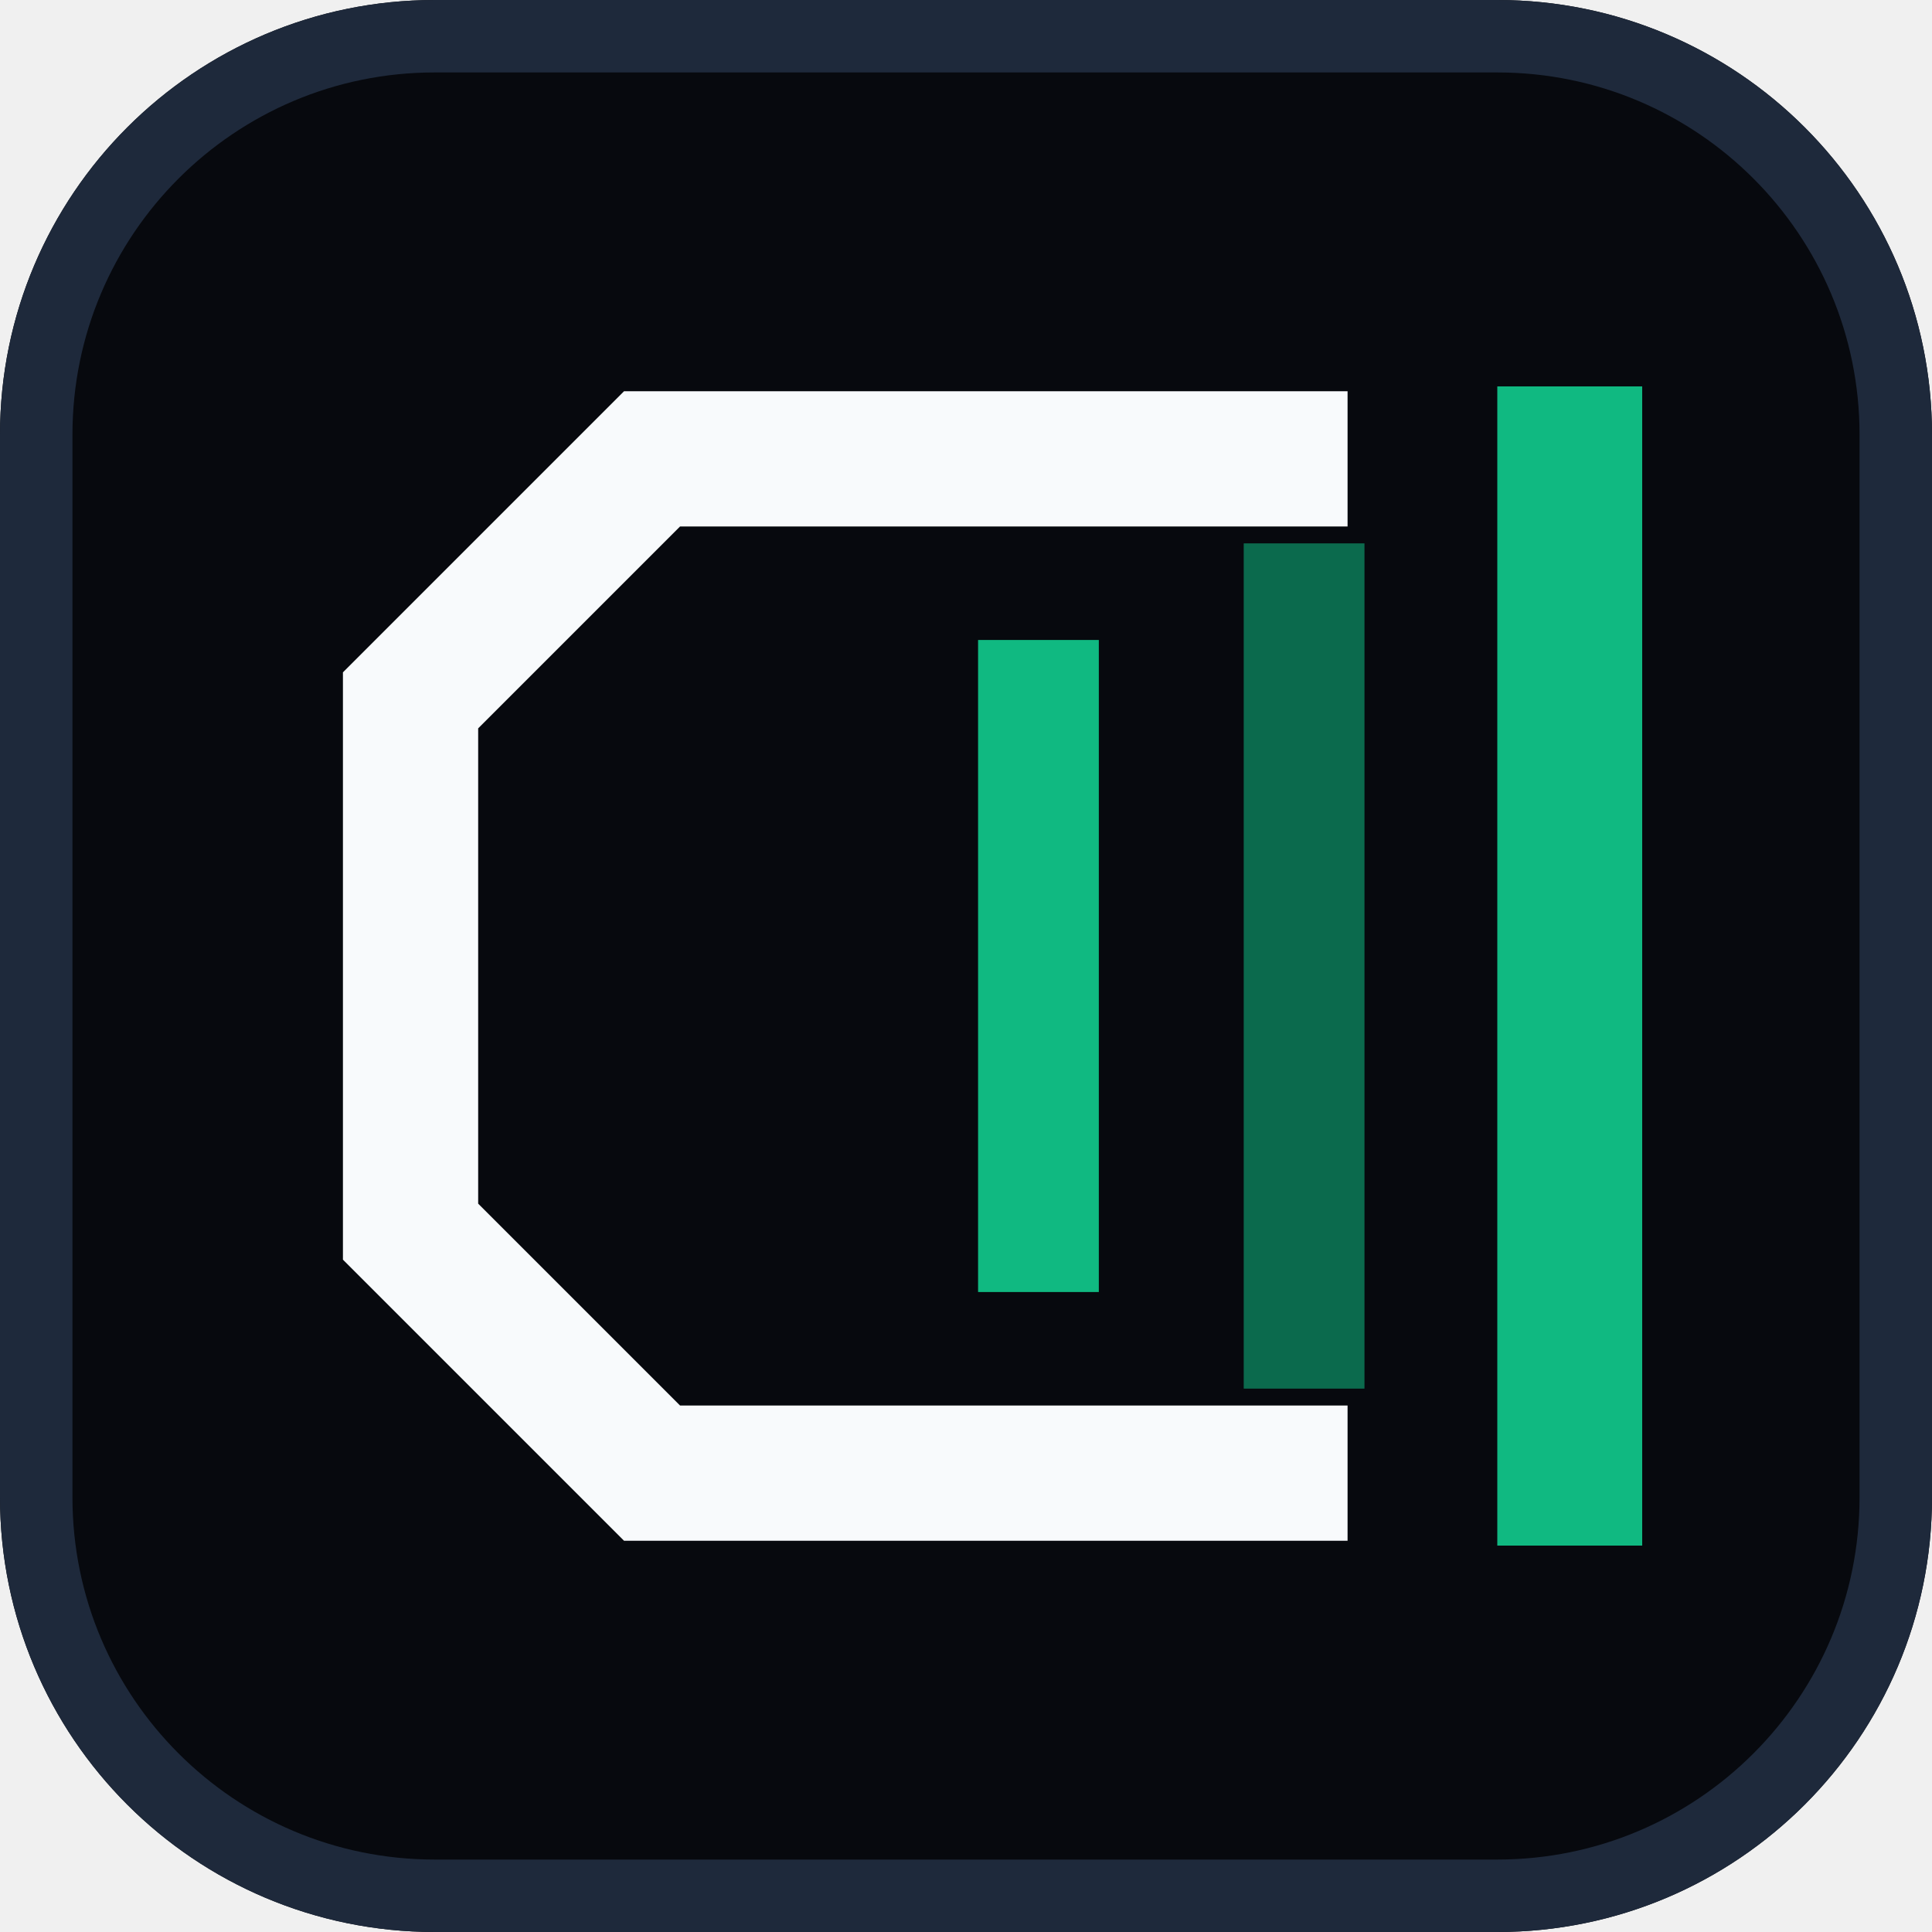
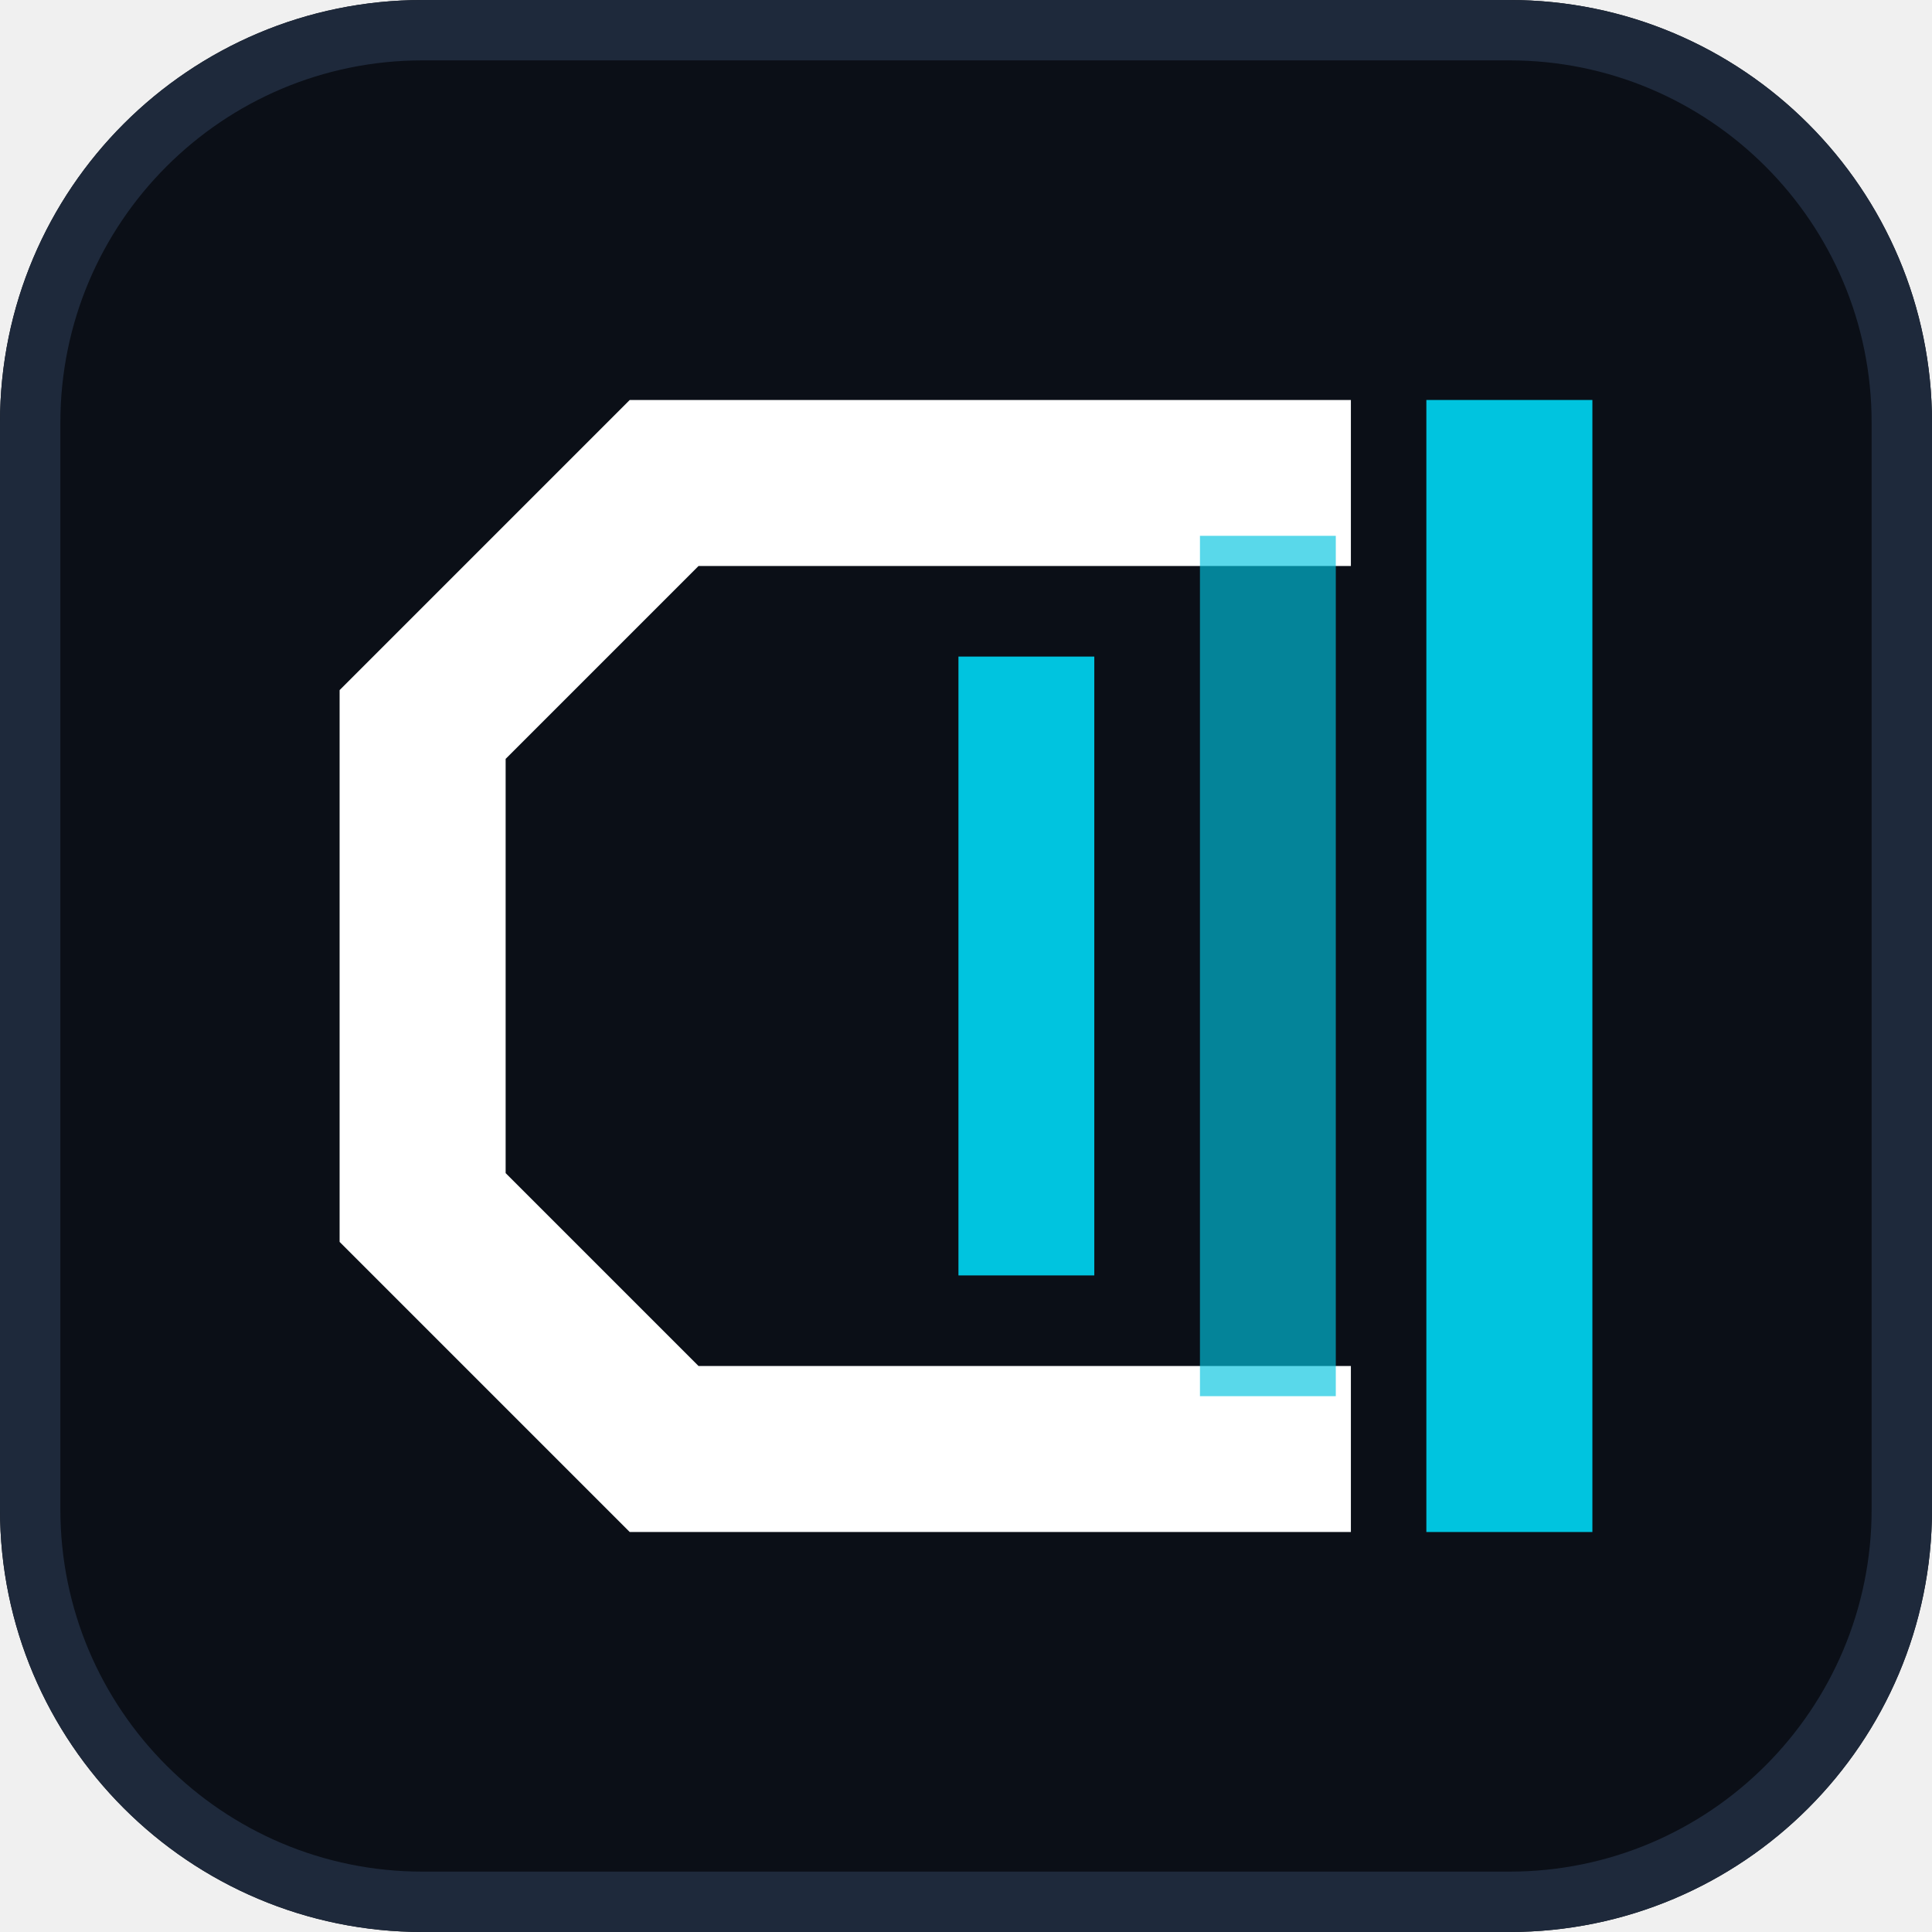
- <svg xmlns="http://www.w3.org/2000/svg" viewBox="0 0 40 40" fill="none">
-   <rect width="40" height="40" rx="9" fill="#07090e" />
-   <rect x="0.75" y="0.75" width="38.5" height="38.5" rx="8.25" stroke="#1e293b" stroke-width="1.5" />
-   <path d="M26.5 9.5H13.5L8.5 14.5V25.5L13.5 30.5H26.5" stroke="#f8fafc" stroke-width="2.8" stroke-linecap="square" stroke-linejoin="miter" />
-   <line x1="21.5" y1="14.5" x2="21.5" y2="25.5" stroke="#10b981" stroke-width="2.5" stroke-linecap="square" />
-   <line x1="27" y1="12.5" x2="27" y2="27.5" stroke="#10b981" stroke-width="2.5" stroke-linecap="square" stroke-opacity="0.55" />
-   <line x1="32.5" y1="9.5" x2="32.5" y2="30.5" stroke="#10b981" stroke-width="3" stroke-linecap="square" />
+ <svg xmlns="http://www.w3.org/2000/svg" viewBox="0 0 64 64" fill="none">
+   <rect width="64" height="64" rx="14" fill="#0B0F17" />
+   <rect x="1" y="1" width="62" height="62" rx="13" stroke="#1E293B" stroke-width="2" />
+   <path d="M42 16H22L14 24V40L22 48H42" stroke="#FFFFFF" stroke-width="5.5" stroke-linecap="square" stroke-linejoin="miter" />
+   <line x1="34" y1="24" x2="34" y2="40" stroke="#00C4DF" stroke-width="4.5" stroke-linecap="square" />
+   <line x1="42" y1="20" x2="42" y2="44" stroke="#00C4DF" stroke-width="4.5" stroke-linecap="square" stroke-opacity="0.65" />
+   <line x1="50" y1="16" x2="50" y2="48" stroke="#00C4DF" stroke-width="5.5" stroke-linecap="square" />
</svg>
